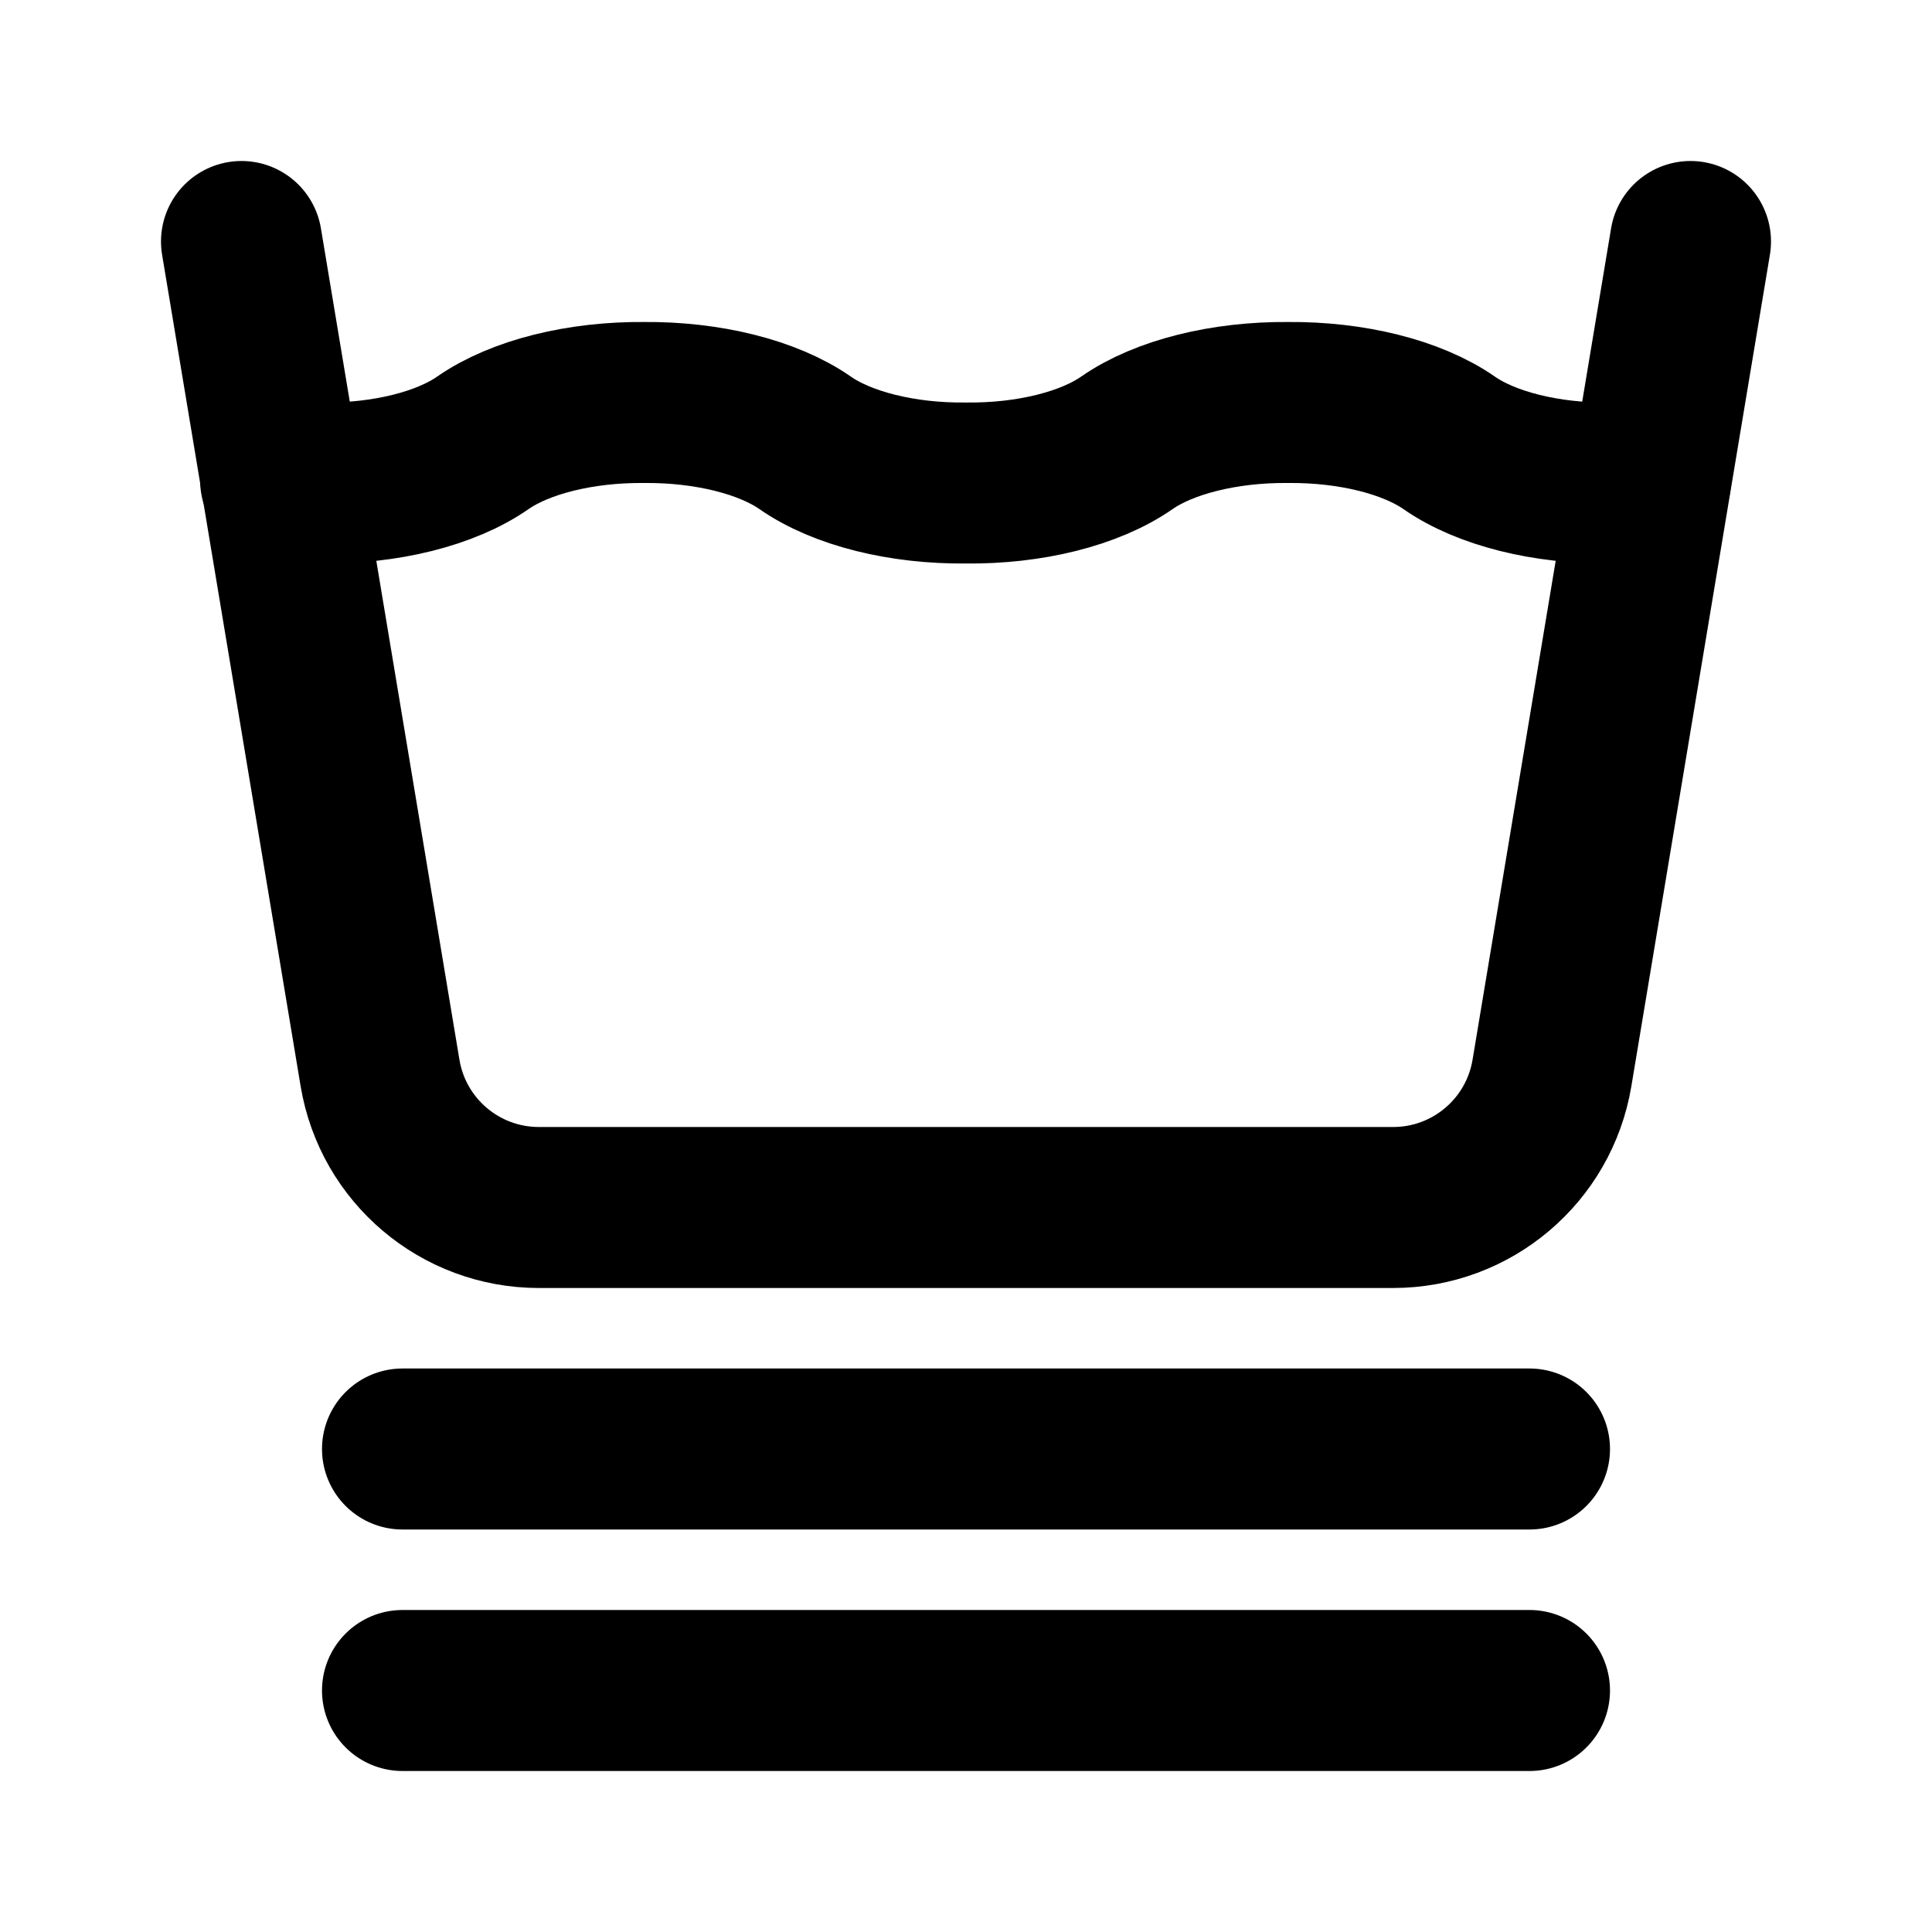
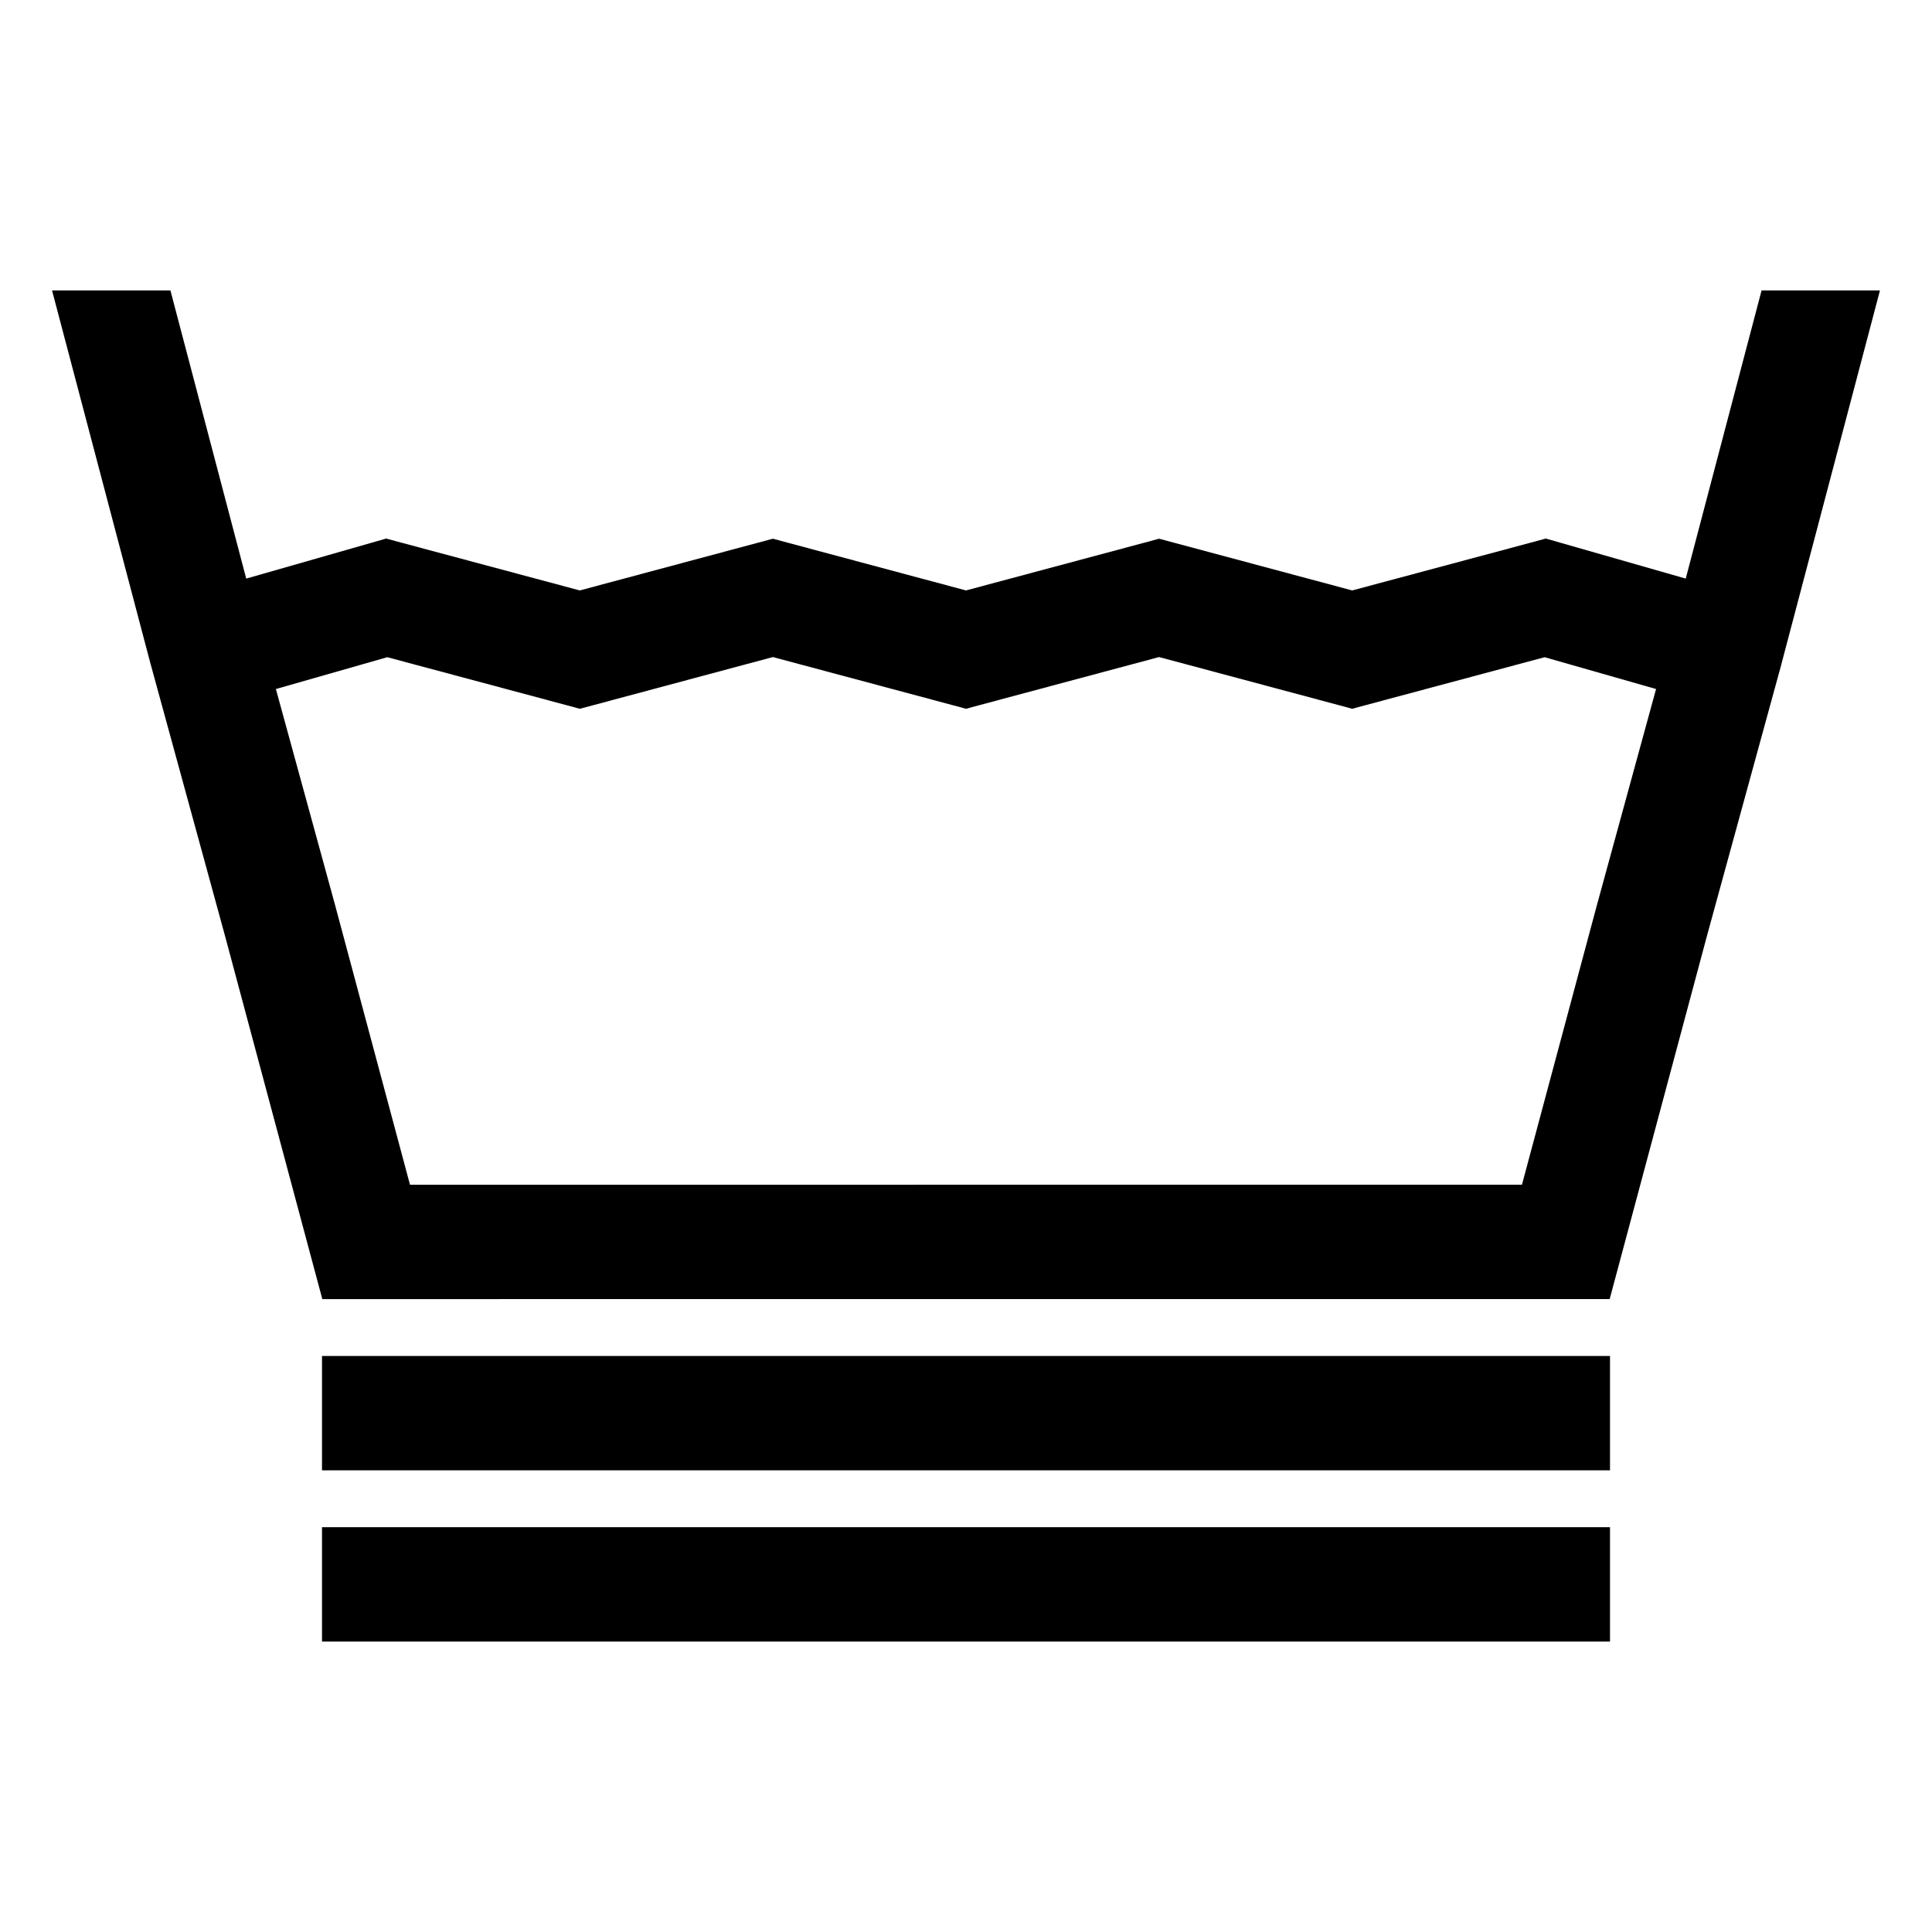
- <svg xmlns="http://www.w3.org/2000/svg" width="24" height="24" viewBox="0 0 24 24" fill="none" stroke="#000000" stroke-width="2" stroke-linecap="round" stroke-linejoin="round">
-   <path d="M3.486 5.965c.168 .02 .34 .033 .514 .035c.79 .009 1.539 -.178 2 -.5c.461 -.32 1.21 -.507 2 -.5c.79 -.007 1.539 .18 2 .5c.461 .322 1.21 .509 2 .5c.79 .009 1.539 -.178 2 -.5c.461 -.32 1.21 -.507 2 -.5c.79 -.007 1.539 .18 2 .5c.461 .322 1.21 .509 2 .5c.17 0 .339 -.014 .503 -.034" />
-   <path d="M3 3l1.721 10.329a2 2 0 0 0 1.973 1.671h10.612a2 2 0 0 0 1.973 -1.671l1.721 -10.329" />
-   <path d="M5 18h14" />
-   <path d="M5 21h14" />
+ <svg xmlns="http://www.w3.org/2000/svg" width="108" height="108" viewBox="0 0 108 108" fill="none">
+   <path d="M90 91.764H18V85.371H90V91.764Z" fill="black" />
+   <path d="M90 82.192H18V75.8H90V82.192Z" fill="black" />
+   <path fill-rule="evenodd" clip-rule="evenodd" d="M13.764 32.344L21.589 30.105L22.444 30.337L32.411 33.006L43.207 30.114L44.033 30.337L54 33.006L63.967 30.337L64.793 30.114L75.589 33.006L85.556 30.337L86.411 30.105L94.233 32.344L98.473 16.236H105.091L99.58 37.128L99.574 37.157L95.438 52.248L89.982 72.618L18.018 72.621L12.56 52.248L8.429 37.157L8.42 37.128L2.909 16.236H9.527L13.764 32.344ZM54.826 39.398L54 39.621L53.174 39.398L43.204 36.73L33.237 39.401L32.411 39.621L31.585 39.398L21.65 36.738L15.422 38.517L18.727 50.578L18.732 50.596L22.919 66.228L85.078 66.226L89.268 50.596L89.273 50.578L92.575 38.517L86.347 36.738L76.415 39.398L75.589 39.621L74.763 39.398L64.793 36.73L54.826 39.398Z" fill="black" />
</svg>
